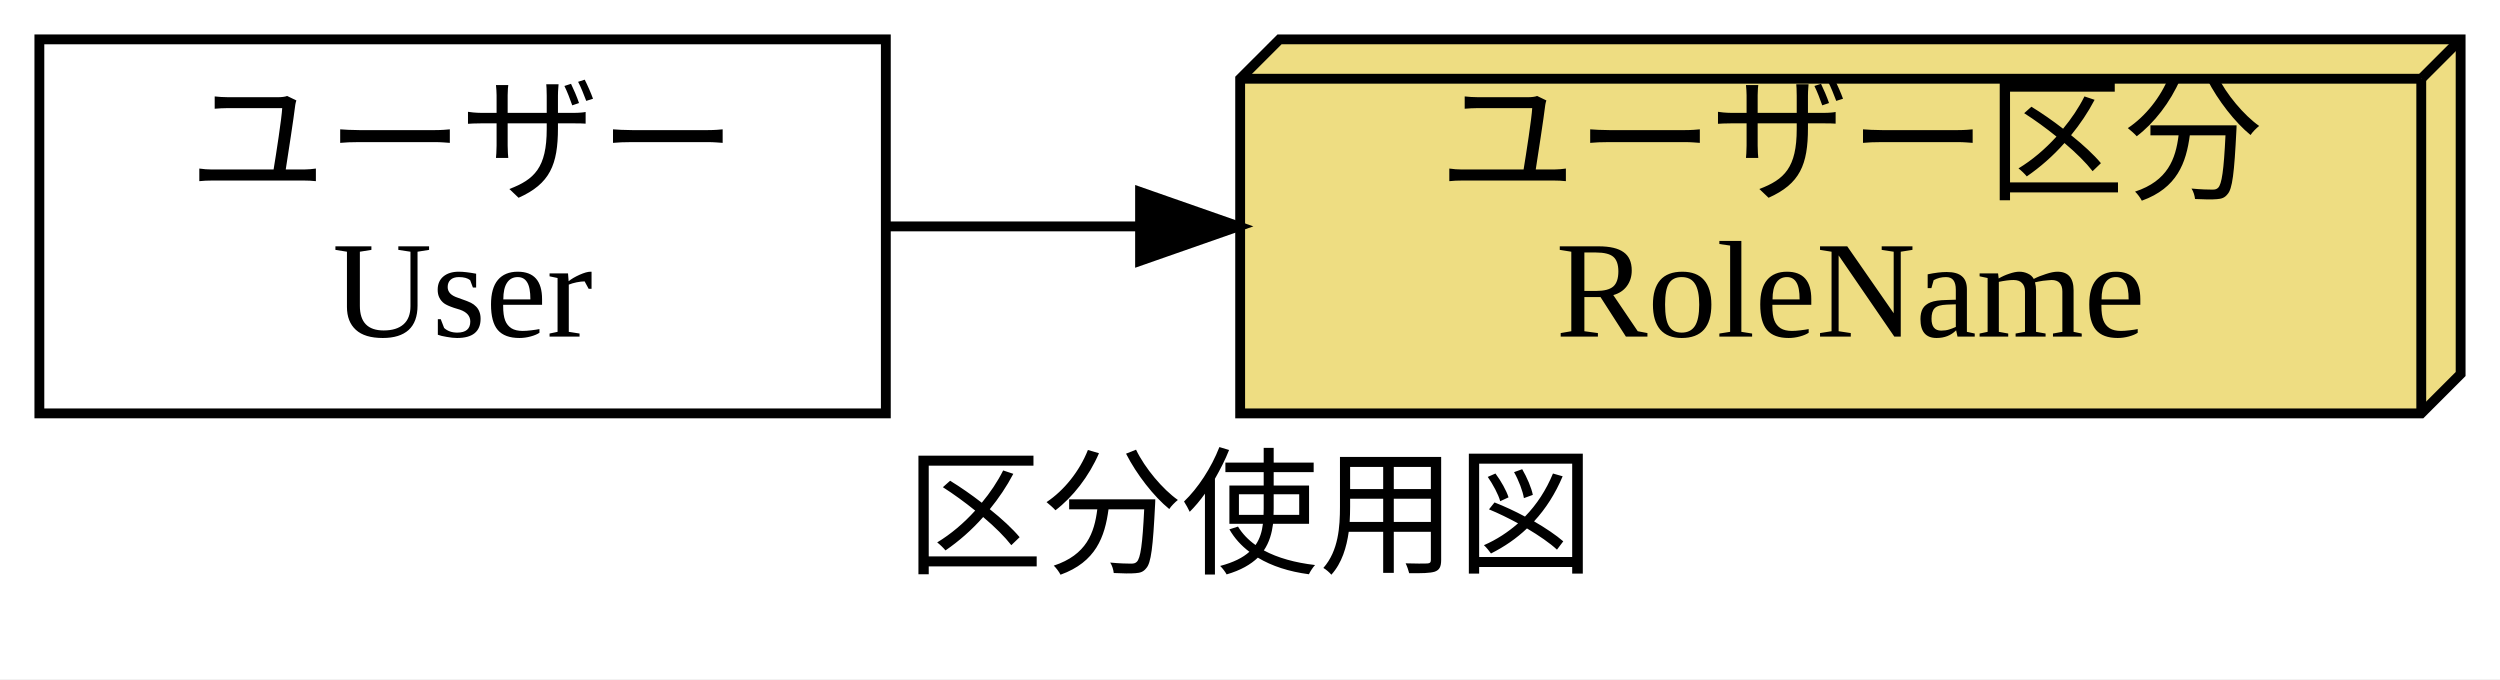
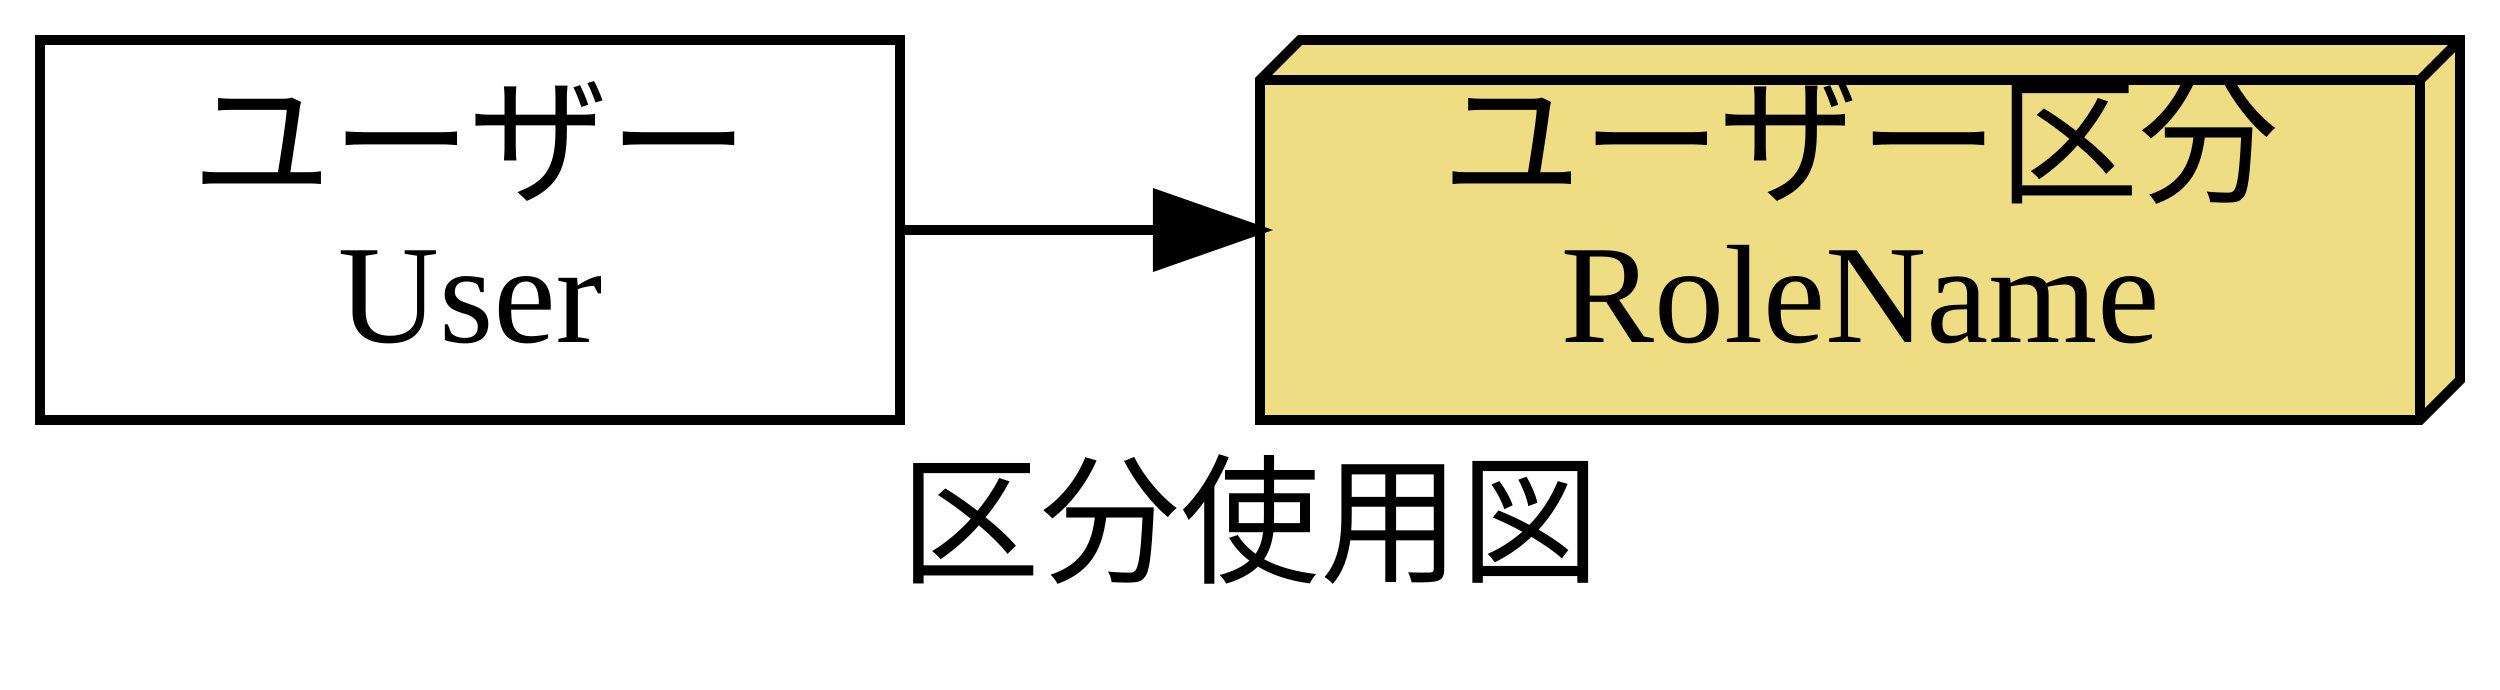
- <svg xmlns="http://www.w3.org/2000/svg" width="254pt" height="69pt" viewBox="0.00 0.00 254.00 69.00">
+ <svg xmlns="http://www.w3.org/2000/svg" width="250pt" height="69pt" viewBox="0.00 0.00 250.00 69.00">
  <g id="graph0" class="graph" transform="scale(1 1) rotate(0) translate(4 65)">
-     <polygon fill="white" stroke="transparent" points="-4,4 -4,-65 250,-65 250,4 -4,4" />
-     <text text-anchor="middle" x="123" y="-7.8" font-family="Times New Roman,serif" font-size="14.00">区分使用図
+     <polygon fill="white" stroke="transparent" points="-4,4 -4,-65 246,-65 246,4 -4,4" />
+     <text text-anchor="middle" x="121" y="-7.8" font-family="Times New Roman,serif" font-size="14.00">区分使用図
        </text>
    <g id="node1" class="node">
-       <polygon fill="#eedd82" stroke="black" points="246,-61 126,-61 122,-57 122,-23 242,-23 246,-27 246,-61" />
-       <polyline fill="none" stroke="black" points="242,-57 122,-57 " />
-       <polyline fill="none" stroke="black" points="242,-57 242,-23 " />
-       <polyline fill="none" stroke="black" points="242,-57 246,-61 " />
-       <text text-anchor="middle" x="184" y="-45.8" font-family="Times New Roman,serif" font-size="14.00">
+       <polygon fill="#eedd82" stroke="black" points="242,-61 126,-61 122,-57 122,-23 238,-23 242,-27 242,-61" />
+       <polyline fill="none" stroke="black" points="238,-57 122,-57 " />
+       <polyline fill="none" stroke="black" points="238,-57 238,-23 " />
+       <polyline fill="none" stroke="black" points="238,-57 242,-61 " />
+       <text text-anchor="middle" x="182" y="-45.8" font-family="Times New Roman,serif" font-size="14.00">
                ユーザー区分
            </text>
-       <text text-anchor="middle" x="184" y="-30.8" font-family="Times New Roman,serif" font-size="14.00">
+       <text text-anchor="middle" x="182" y="-30.8" font-family="Times New Roman,serif" font-size="14.00">
                RoleName
            </text>
    </g>
    <g id="node2" class="node">
      <polygon fill="white" stroke="black" points="86,-61 0,-61 0,-23 86,-23 86,-61" />
      <text text-anchor="middle" x="43" y="-45.8" font-family="Times New Roman,serif" font-size="14.00">ユーザー
            </text>
      <text text-anchor="middle" x="43" y="-30.8" font-family="Times New Roman,serif" font-size="14.00">User
            </text>
    </g>
    <g id="edge1" class="edge">
-       <path fill="none" stroke="black" d="M86.08,-42C94.18,-42 102.87,-42 111.6,-42" />
-       <polygon fill="black" stroke="black" points="111.83,-45.5 121.83,-42 111.83,-38.5 111.83,-45.5" />
+       <path fill="none" stroke="black" d="M86.22,-42C94.3,-42 102.96,-42 111.63,-42" />
+       <polygon fill="black" stroke="black" points="111.79,-45.5 121.79,-42 111.79,-38.5 111.79,-45.5" />
    </g>
  </g>
</svg>
